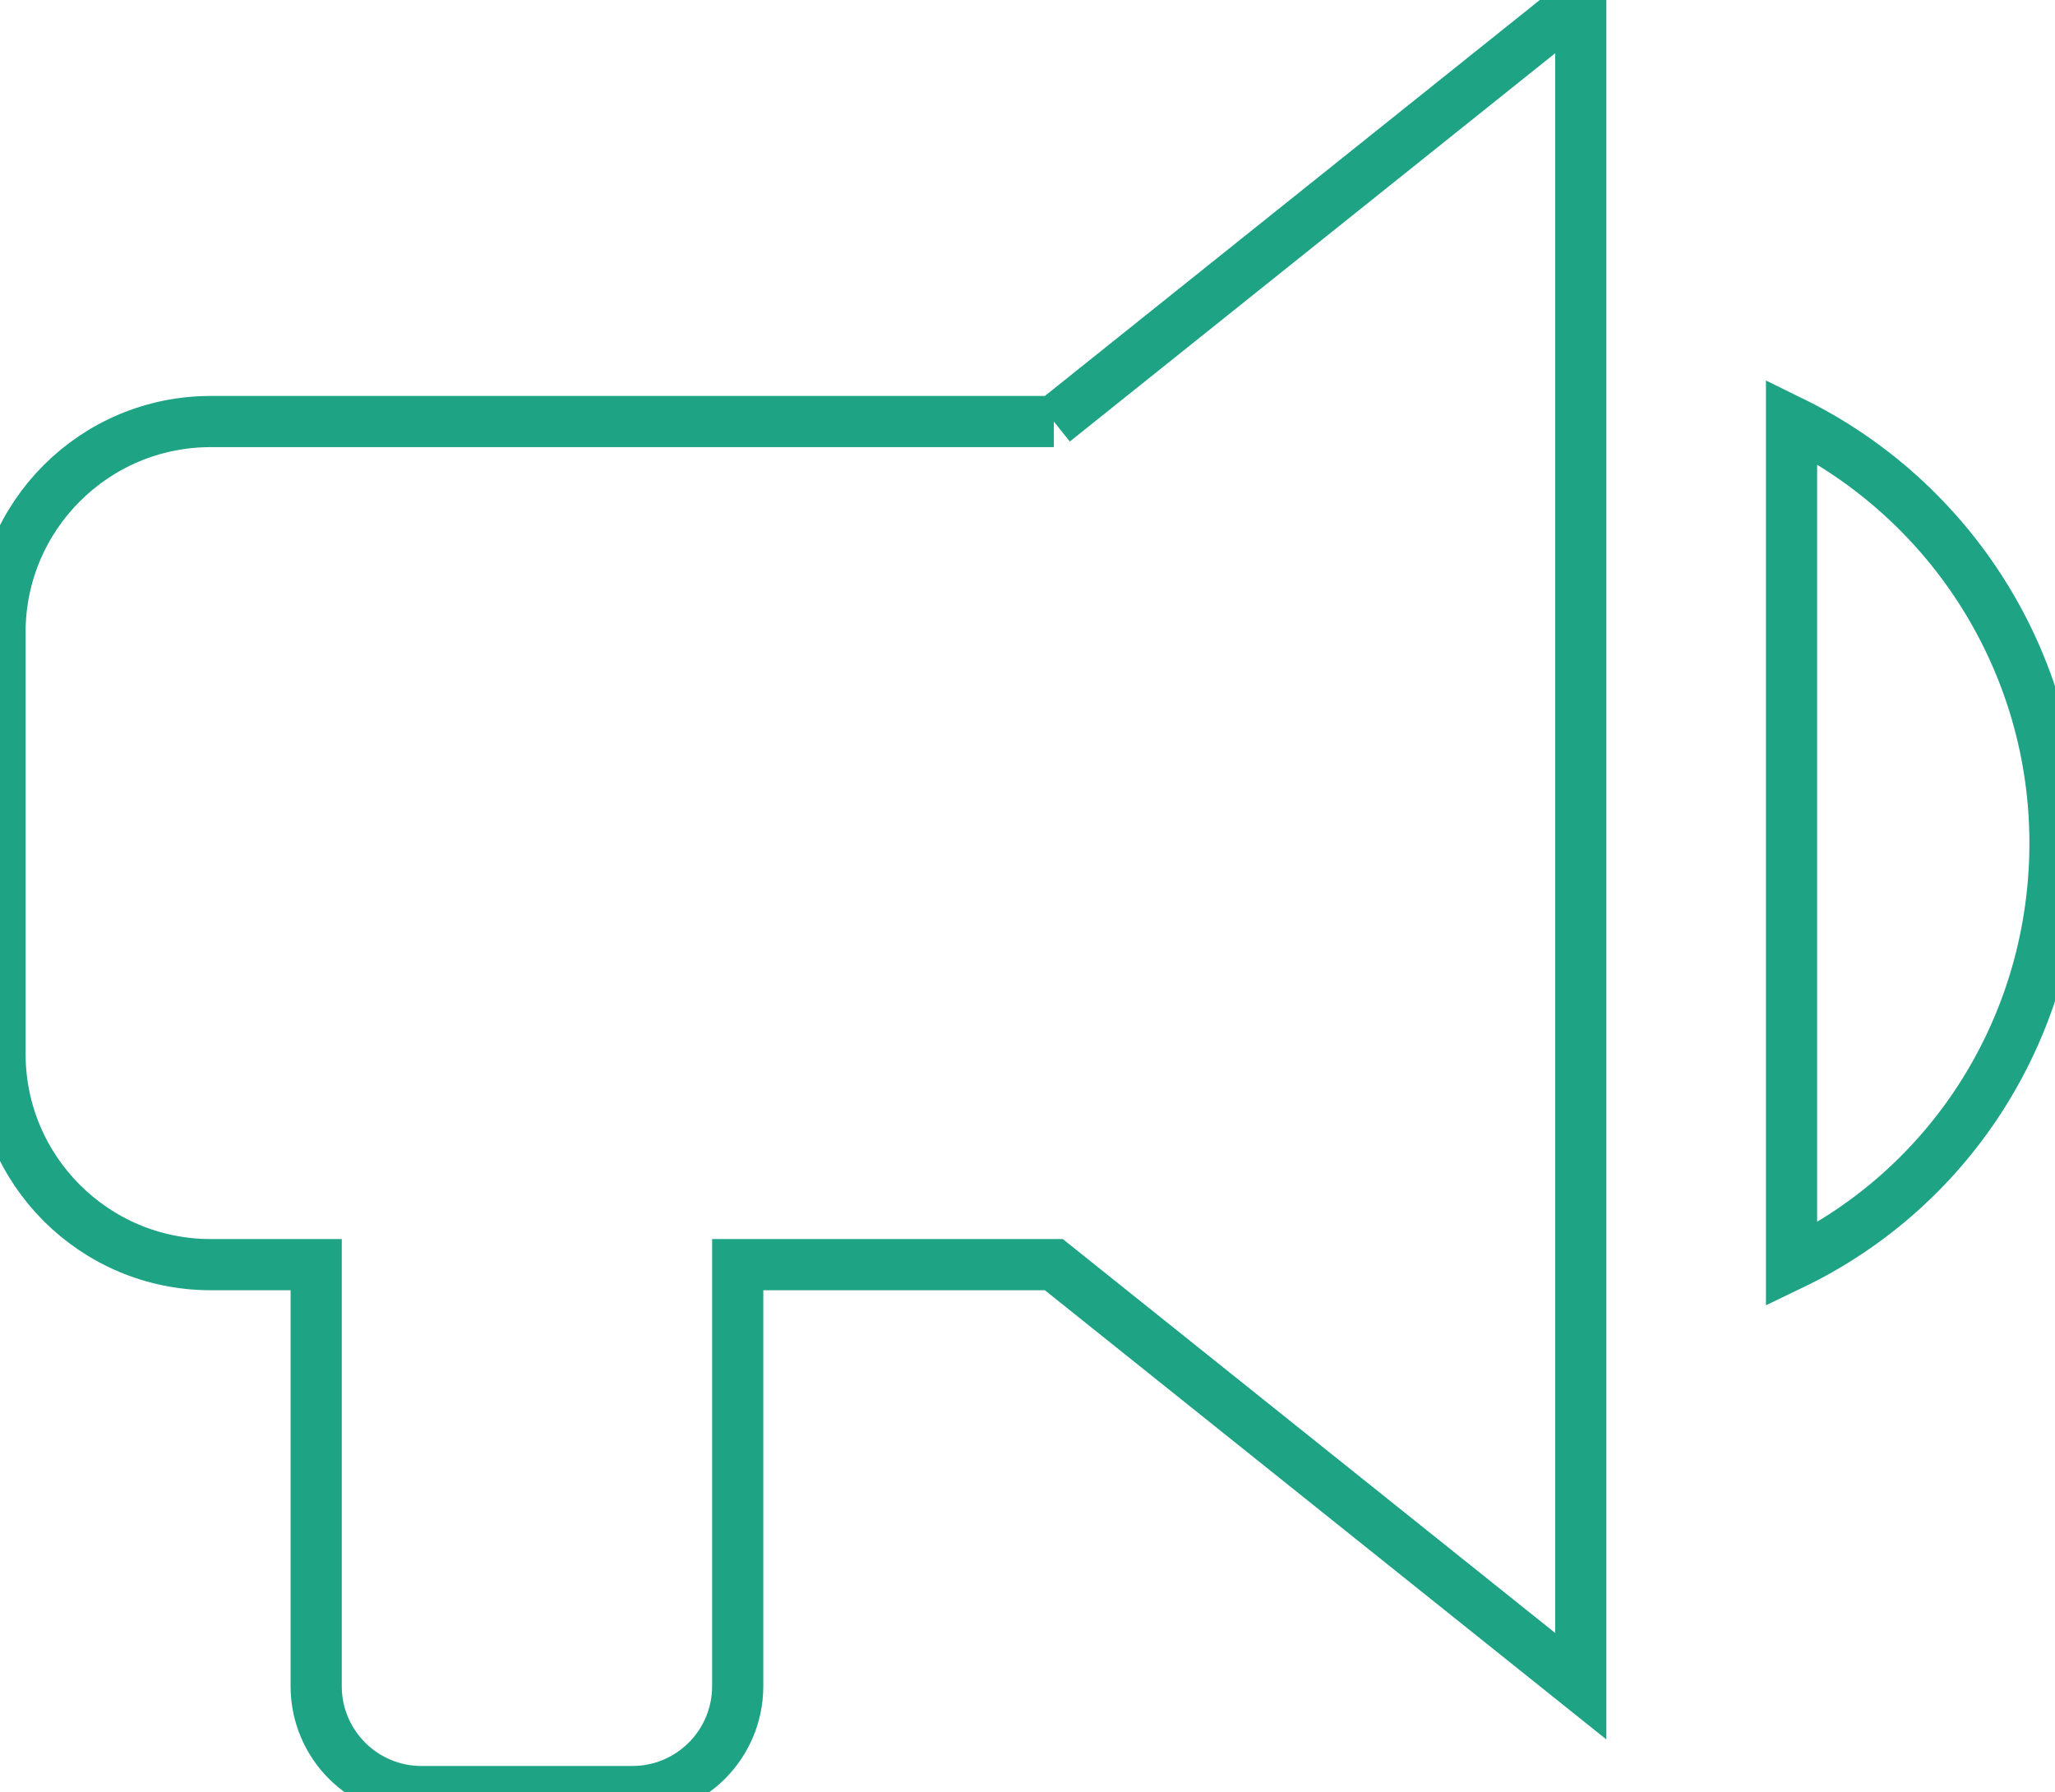
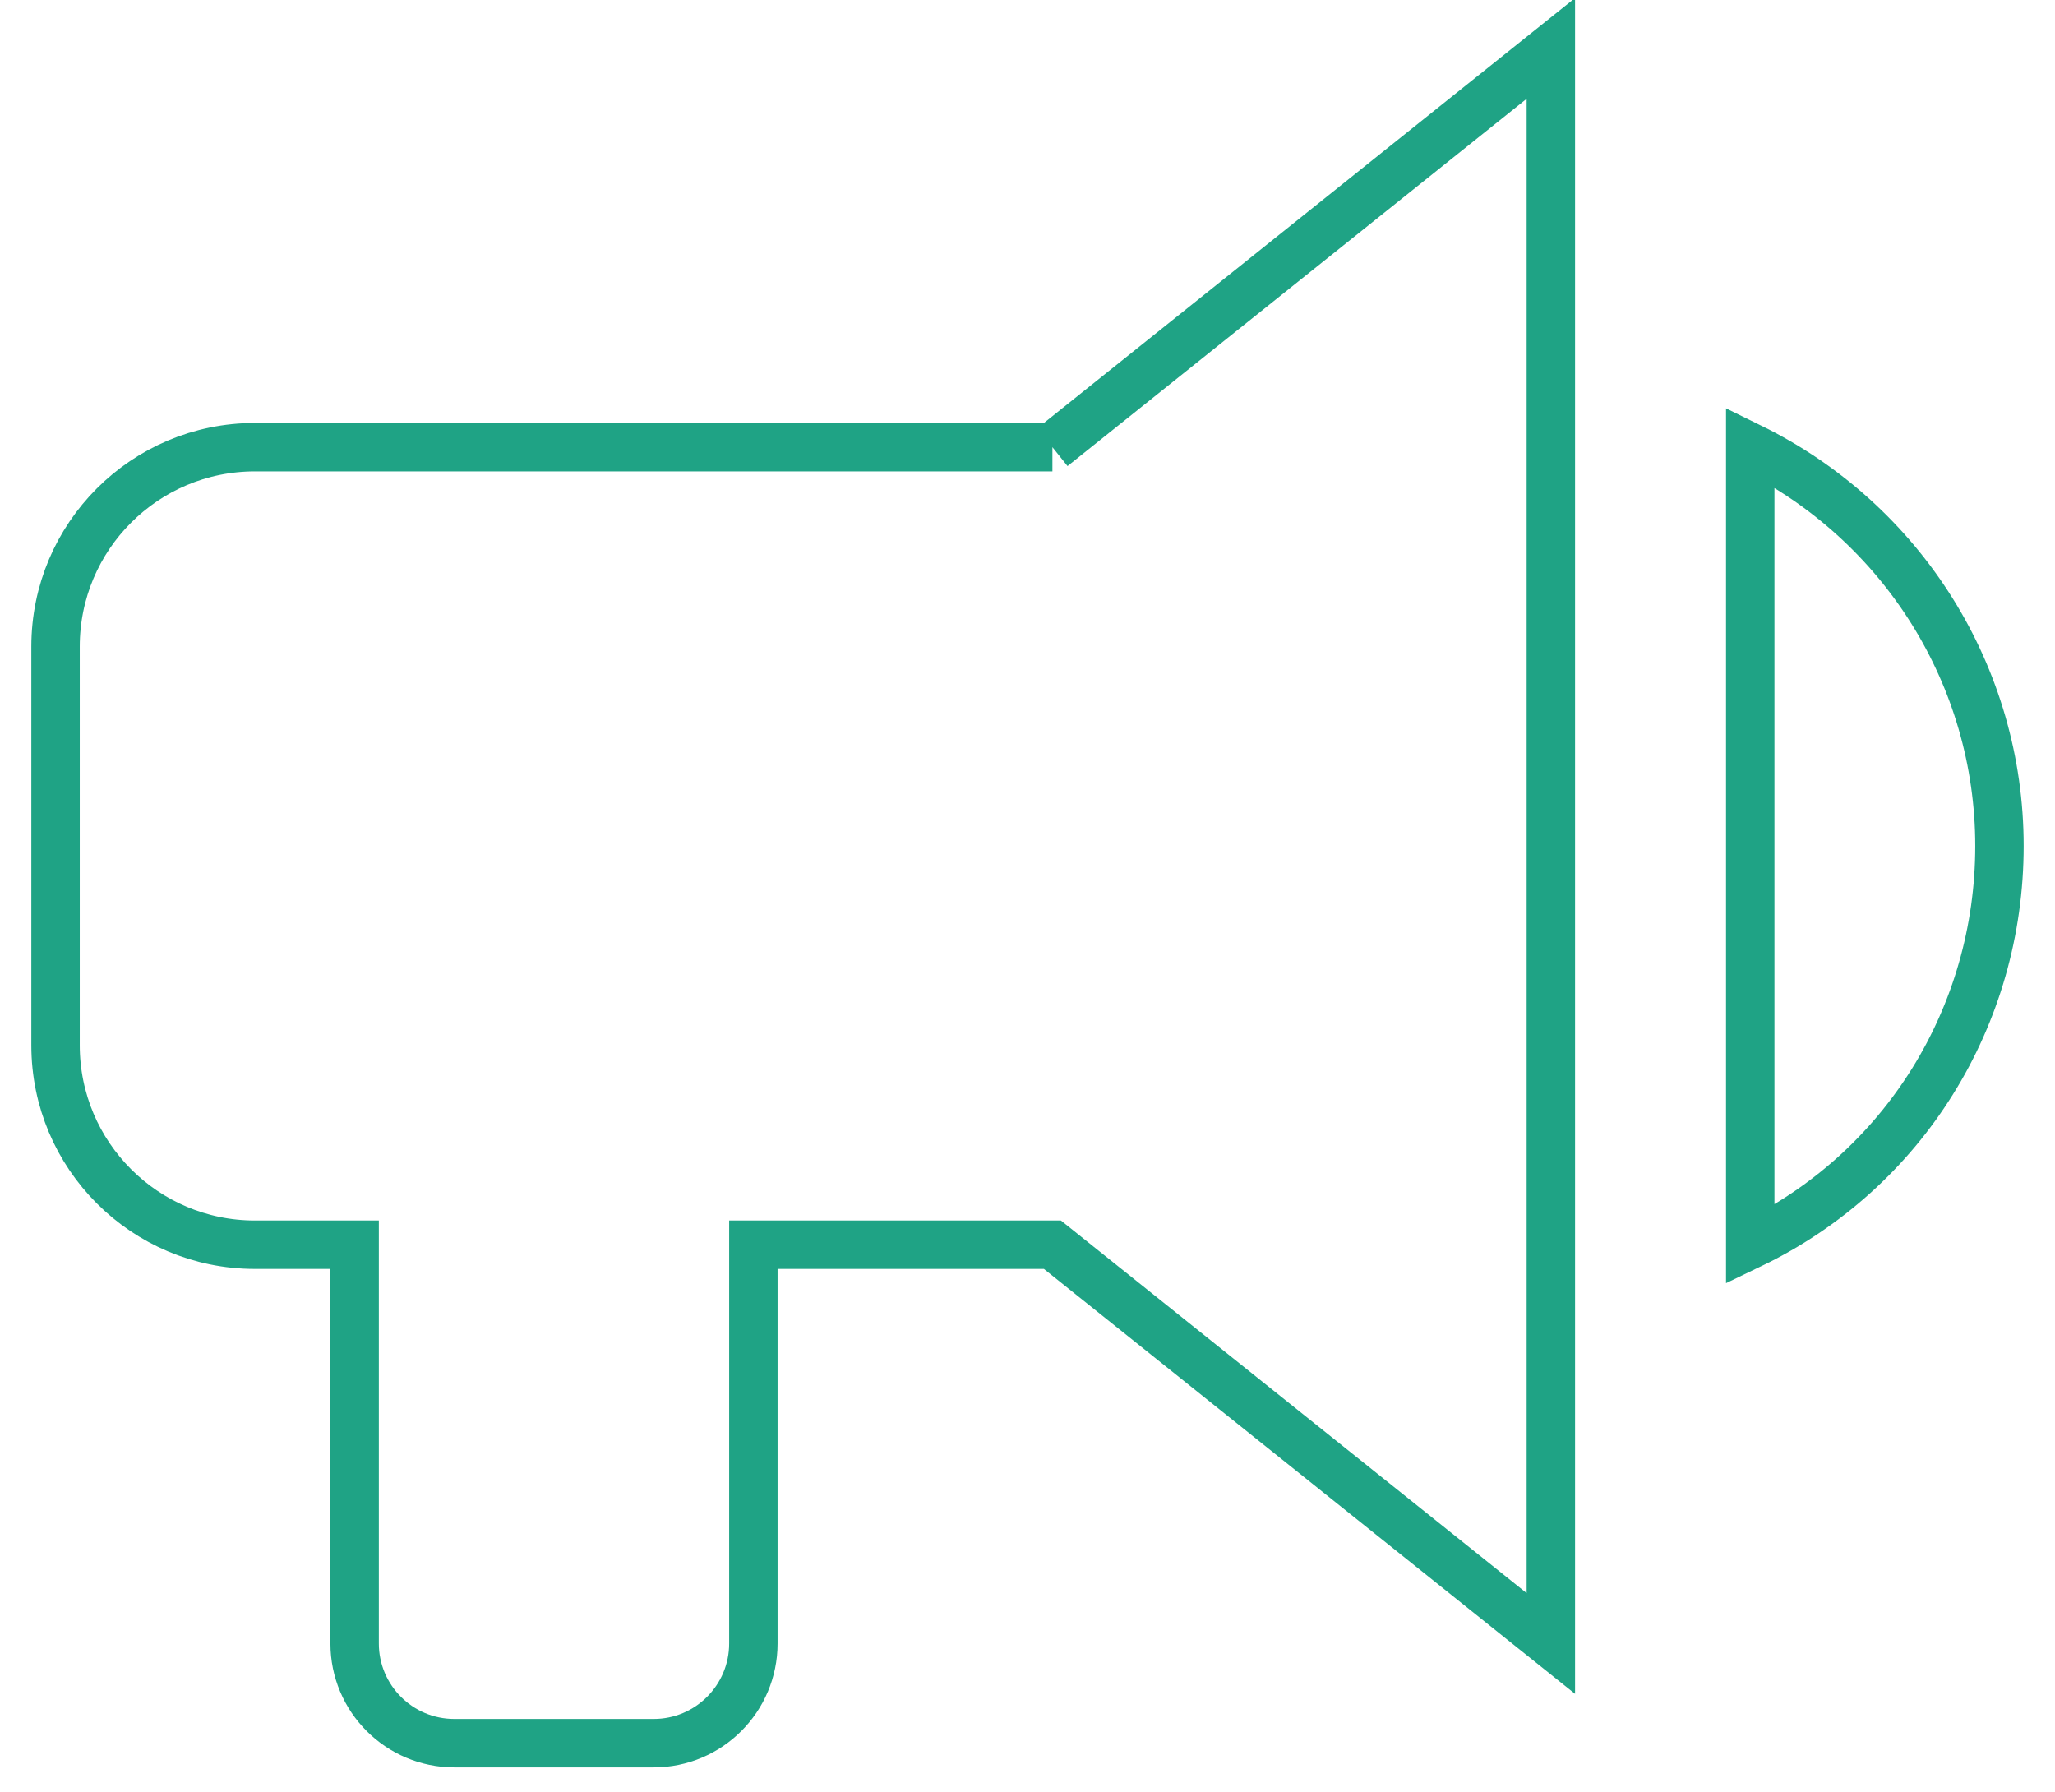
- <svg xmlns="http://www.w3.org/2000/svg" version="1.1" width="40.147" height="35" viewBox="0 0 40.147 35" id="svg4">
+ <svg xmlns="http://www.w3.org/2000/svg" version="1.1" width="40.147" height="35" viewBox="-1 -1 42.147 37" id="svg4">
  <defs id="defs8" />
  <path d="M 20.588,8.235 H 4.118 A 4.118,4.118 0 0 0 0,12.353 v 8.235 a 4.118,4.118 0 0 0 4.118,4.118 h 2.059 v 8.235 A 2.059,2.059 0 0 0 8.235,35 h 4.118 a 2.059,2.059 0 0 0 2.059,-2.059 v -8.235 h 6.176 l 10.294,8.235 V 0 L 20.588,8.235 m 19.559,8.235 c 0,3.521 -1.976,6.712 -5.147,8.235 V 8.235 c 3.15,1.544 5.147,4.735 5.147,8.235 z" id="path2" style="stroke-width:1;fill:none;stroke:#1fa385;stroke-opacity:1" />
</svg>
